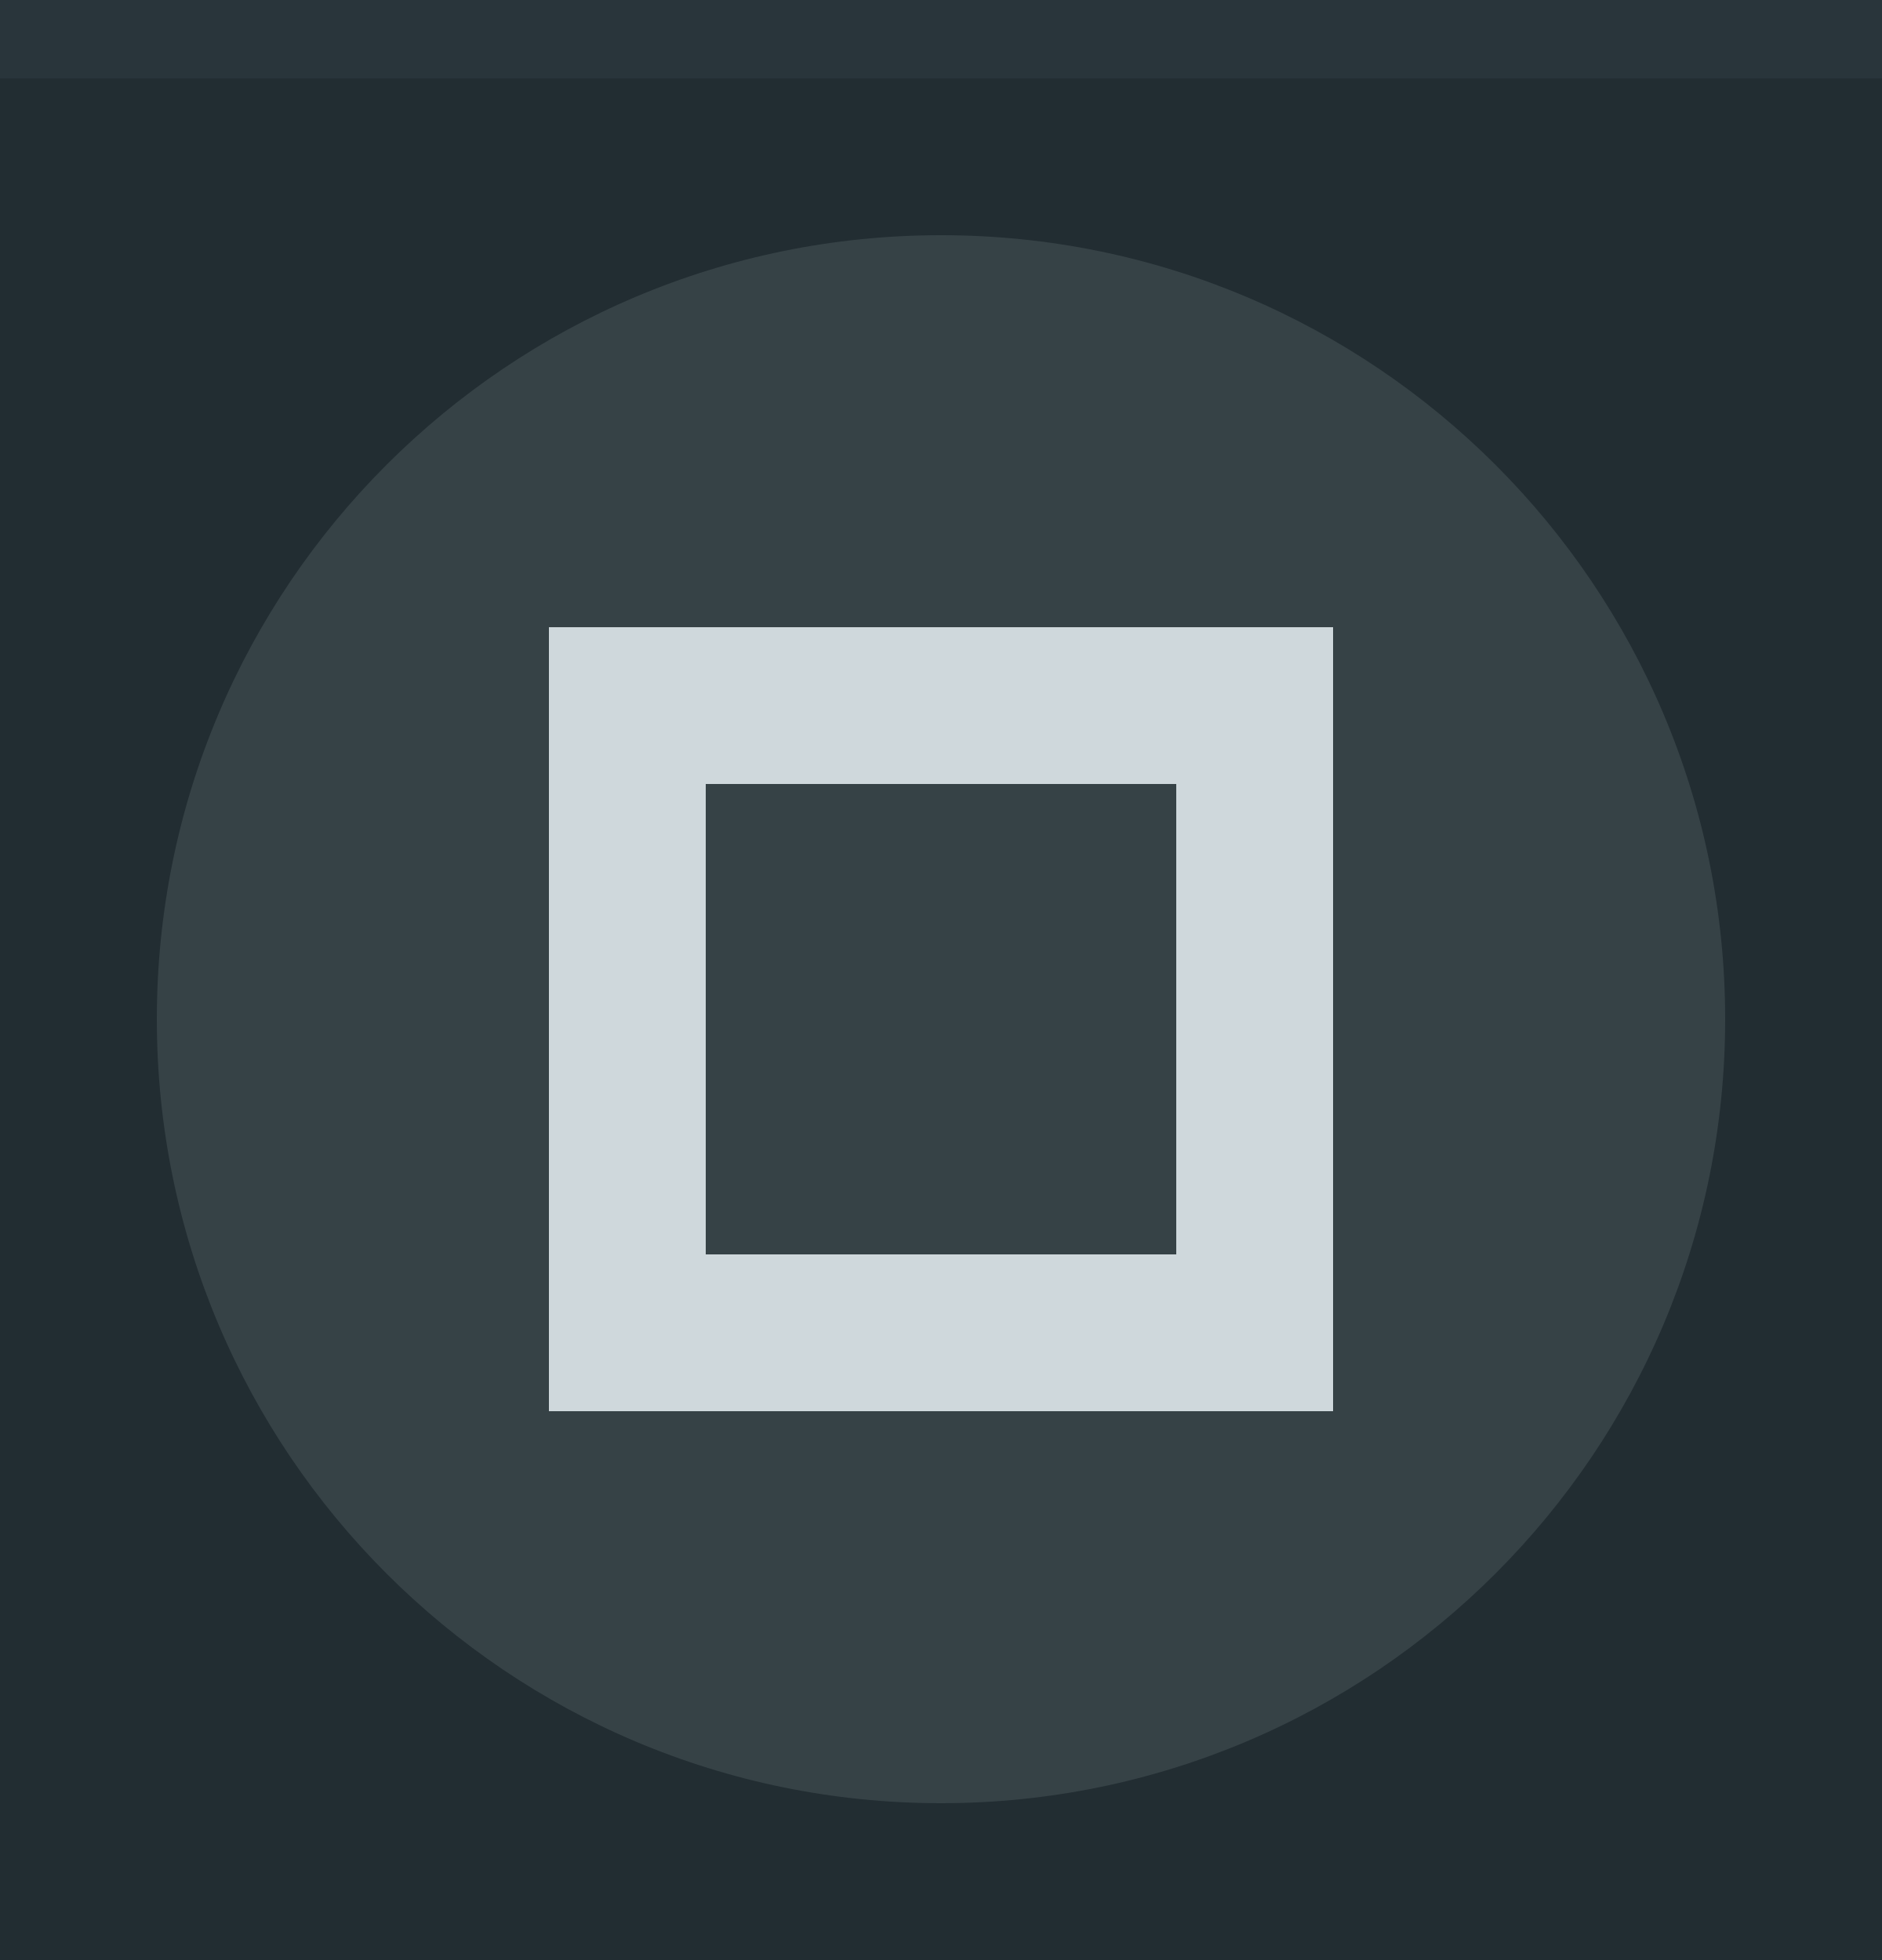
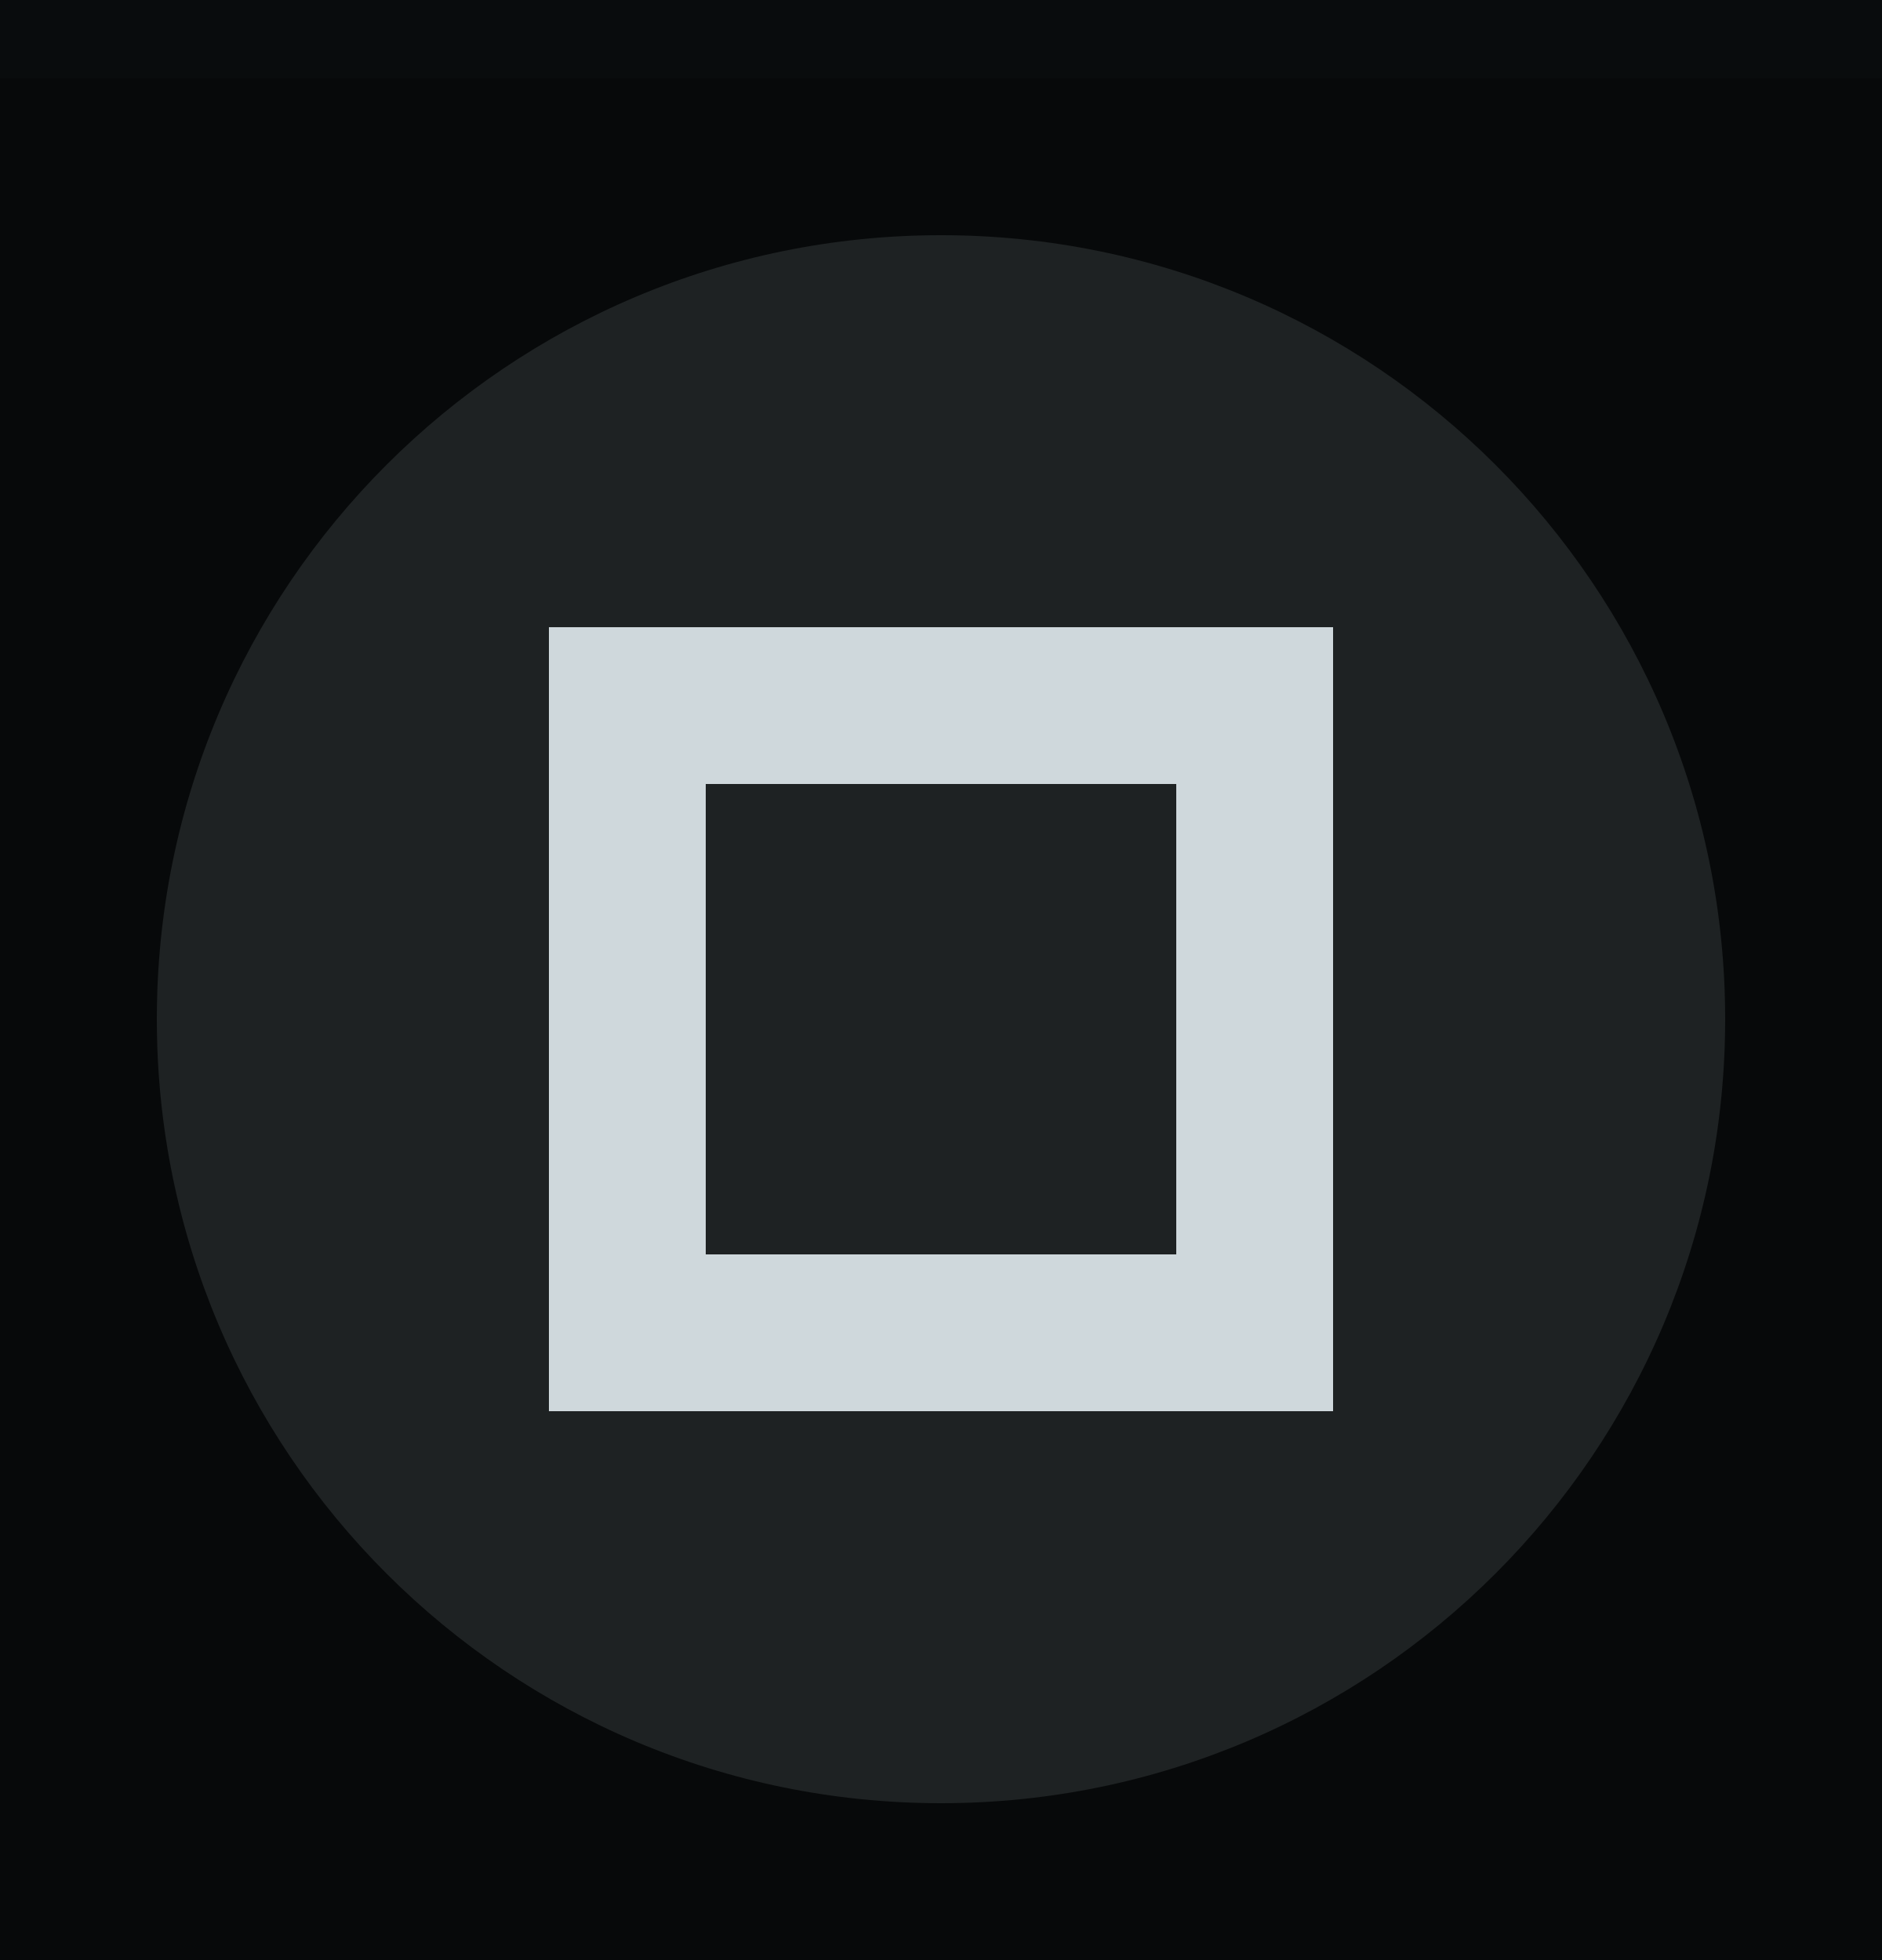
<svg xmlns="http://www.w3.org/2000/svg" width="24" height="25" viewBox="0 0 24 25" id="svg4142" version="1.1">
  <defs id="defs4144" />
  <g id="layer1" transform="translate(0,-1027.362)">
-     <rect style="opacity:1;fill:#222d32;fill-opacity:1;fill-rule:evenodd;stroke:none;stroke-width:2.745;stroke-linecap:butt;stroke-linejoin:miter;stroke-miterlimit:4;stroke-dasharray:none;stroke-dashoffset:478.437;stroke-opacity:1" id="rect4741" width="24" height="25" x="0" y="1027.362" />
+     <rect style="opacity:1;fill:#07090a;fill-opacity:1;fill-rule:evenodd;stroke:none;stroke-width:2.745;stroke-linecap:butt;stroke-linejoin:miter;stroke-miterlimit:4;stroke-dasharray:none;stroke-dashoffset:478.437;stroke-opacity:1" id="rect4741" width="24" height="25" x="0" y="1027.362" />
    <circle style="fill:#cfd8dc;fill-opacity:0.12;stroke:none;stroke-width:0.5;stroke-linejoin:miter;stroke-miterlimit:4;stroke-dasharray:none;stroke-opacity:1" id="path2994" cx="1040.362" cy="-12" transform="rotate(90)" r="10" />
-     <rect style="opacity:1;fill:#29353b;fill-opacity:1;fill-rule:evenodd;stroke:none;stroke-width:2.745;stroke-linecap:butt;stroke-linejoin:miter;stroke-miterlimit:4;stroke-dasharray:none;stroke-dashoffset:478.437;stroke-opacity:1" id="rect4959" width="24" height="1" x="0" y="1027.362" />
+     <rect style="opacity:1;fill:#090c0d;fill-opacity:1;fill-rule:evenodd;stroke:none;stroke-width:2.745;stroke-linecap:butt;stroke-linejoin:miter;stroke-miterlimit:4;stroke-dasharray:none;stroke-dashoffset:478.437;stroke-opacity:1" id="rect4959" width="24" height="1" x="0" y="1027.362" />
    <path id="rect4700-37" style="opacity:1;fill:#cfd8dc;fill-opacity:1;fill-rule:evenodd;stroke:none;stroke-width:0;stroke-linecap:square;stroke-linejoin:round;stroke-miterlimit:4;stroke-dasharray:none;stroke-dashoffset:478.437;stroke-opacity:0.4" d="m 9,1043.362 h 6 v -6 H 9 Z m -2,2 h 10 v -10 H 7 Z" />
  </g>
</svg>
